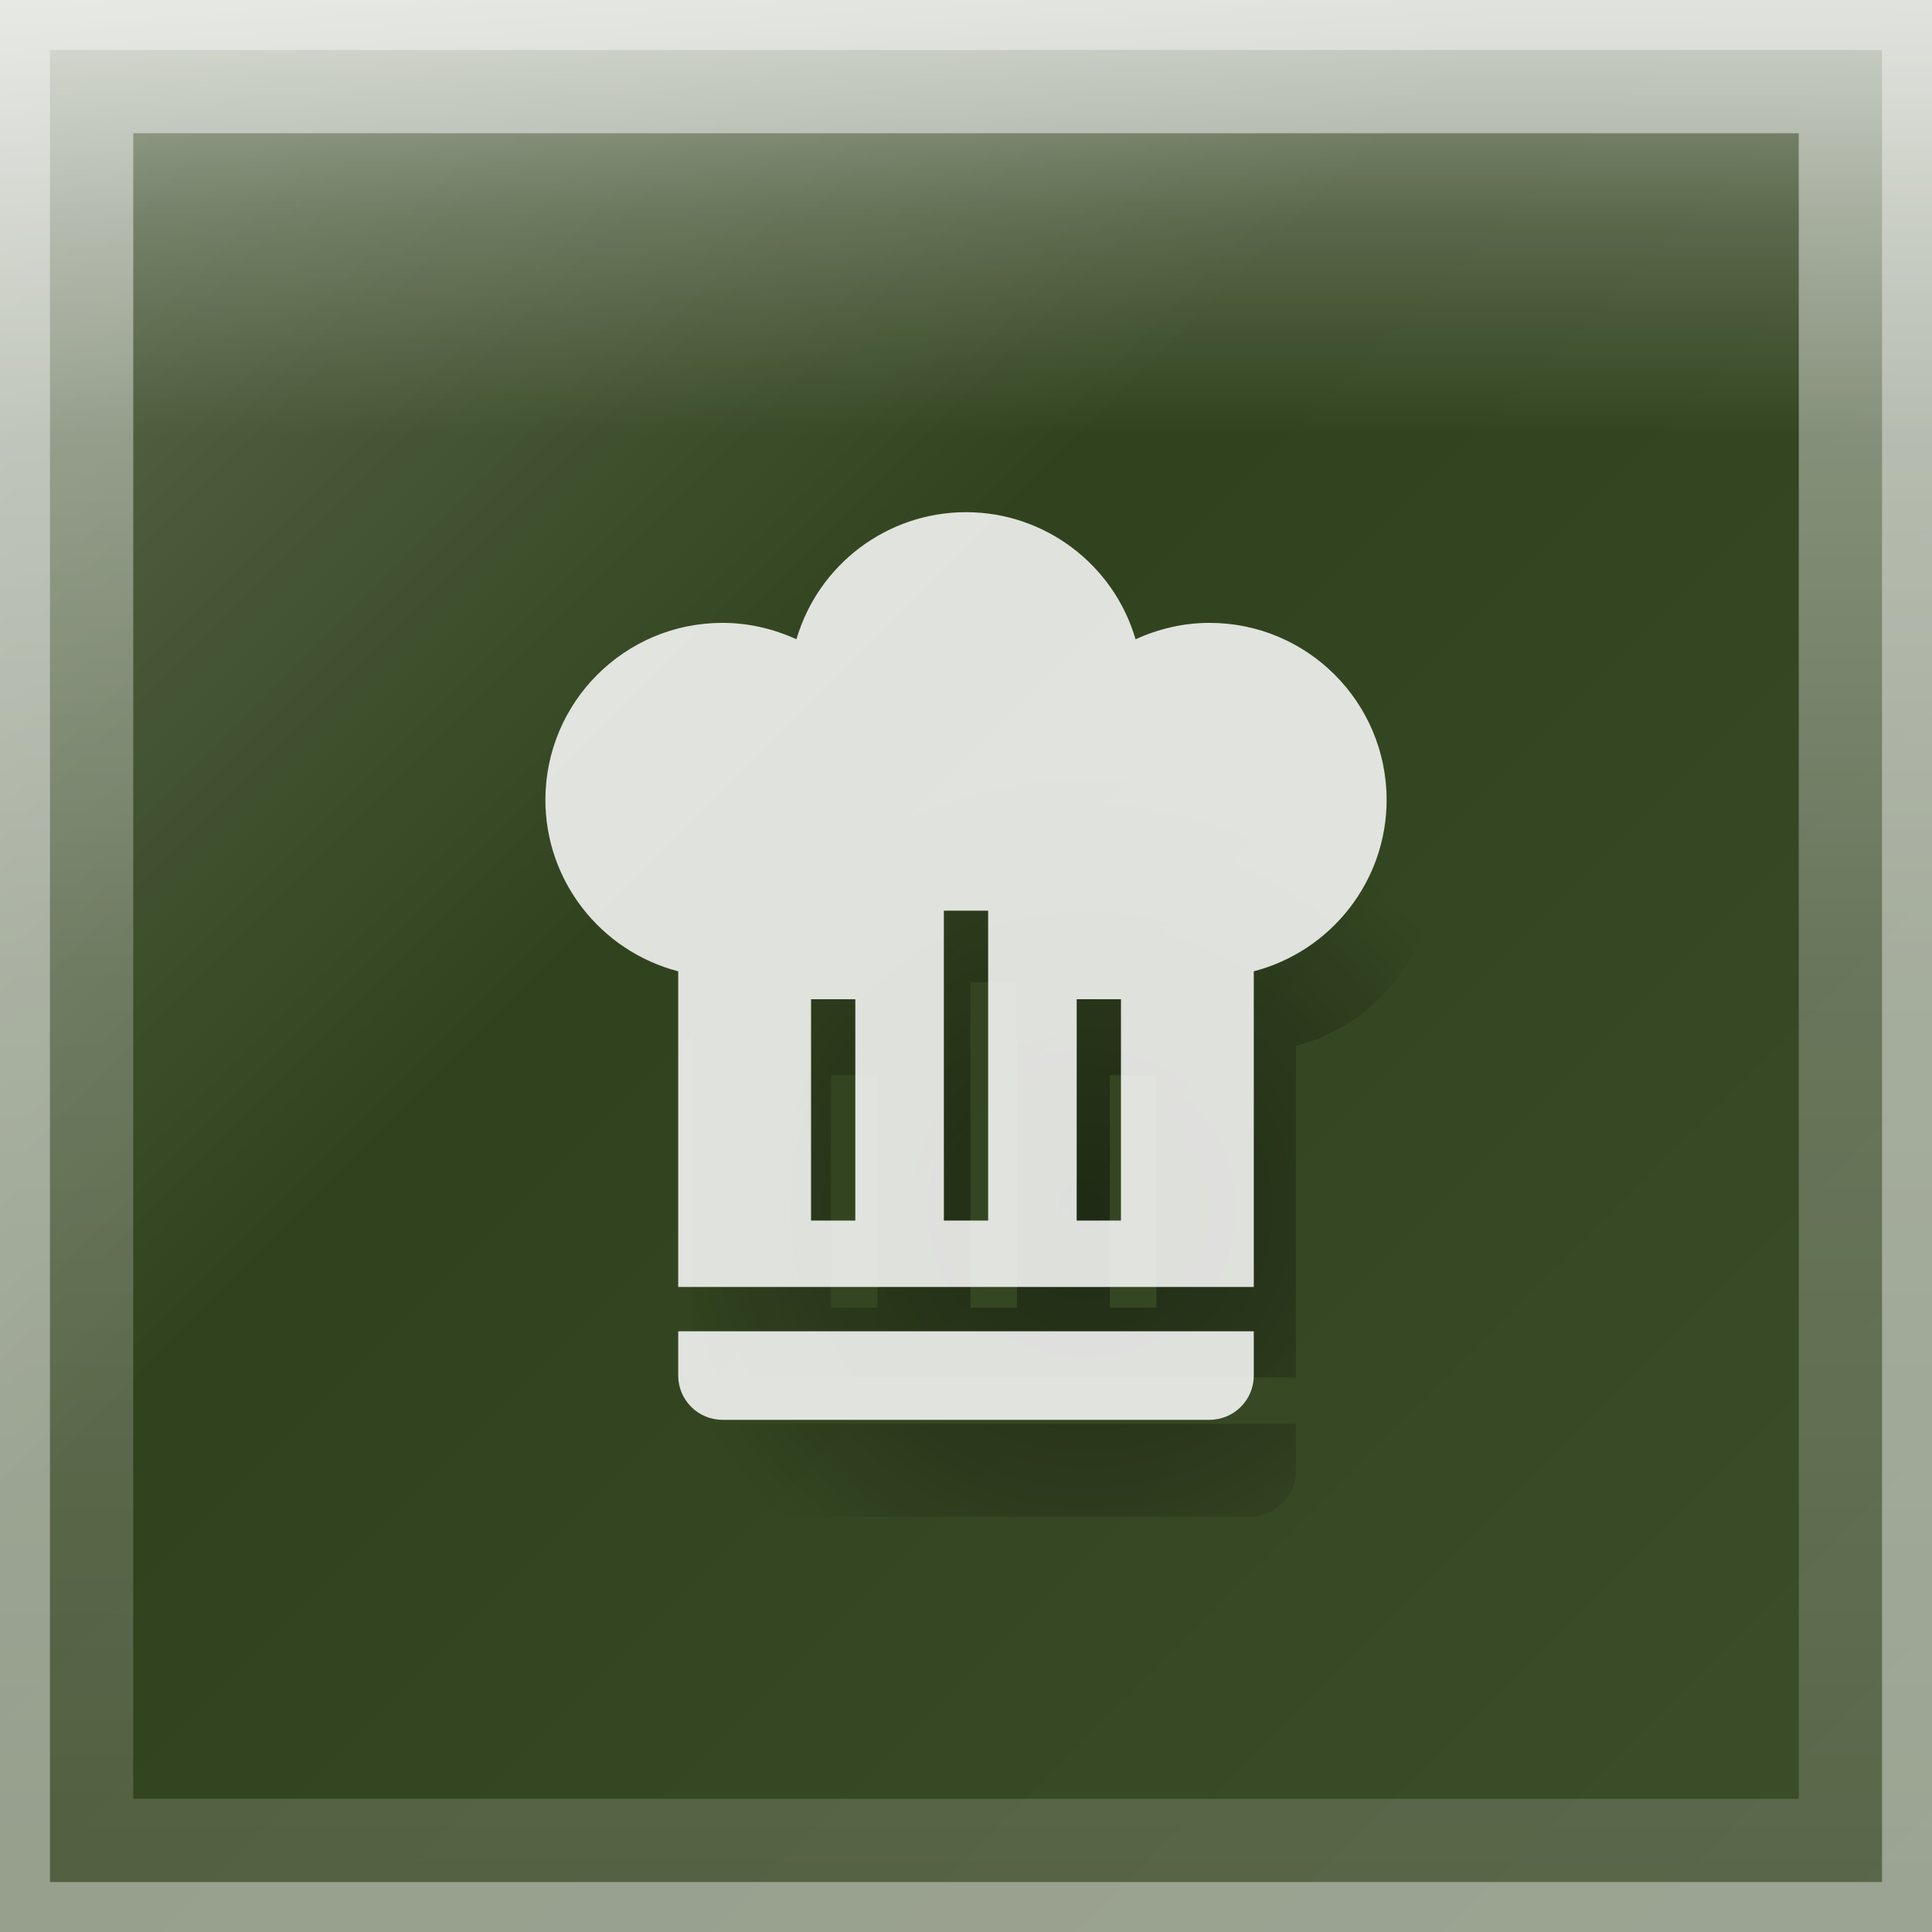
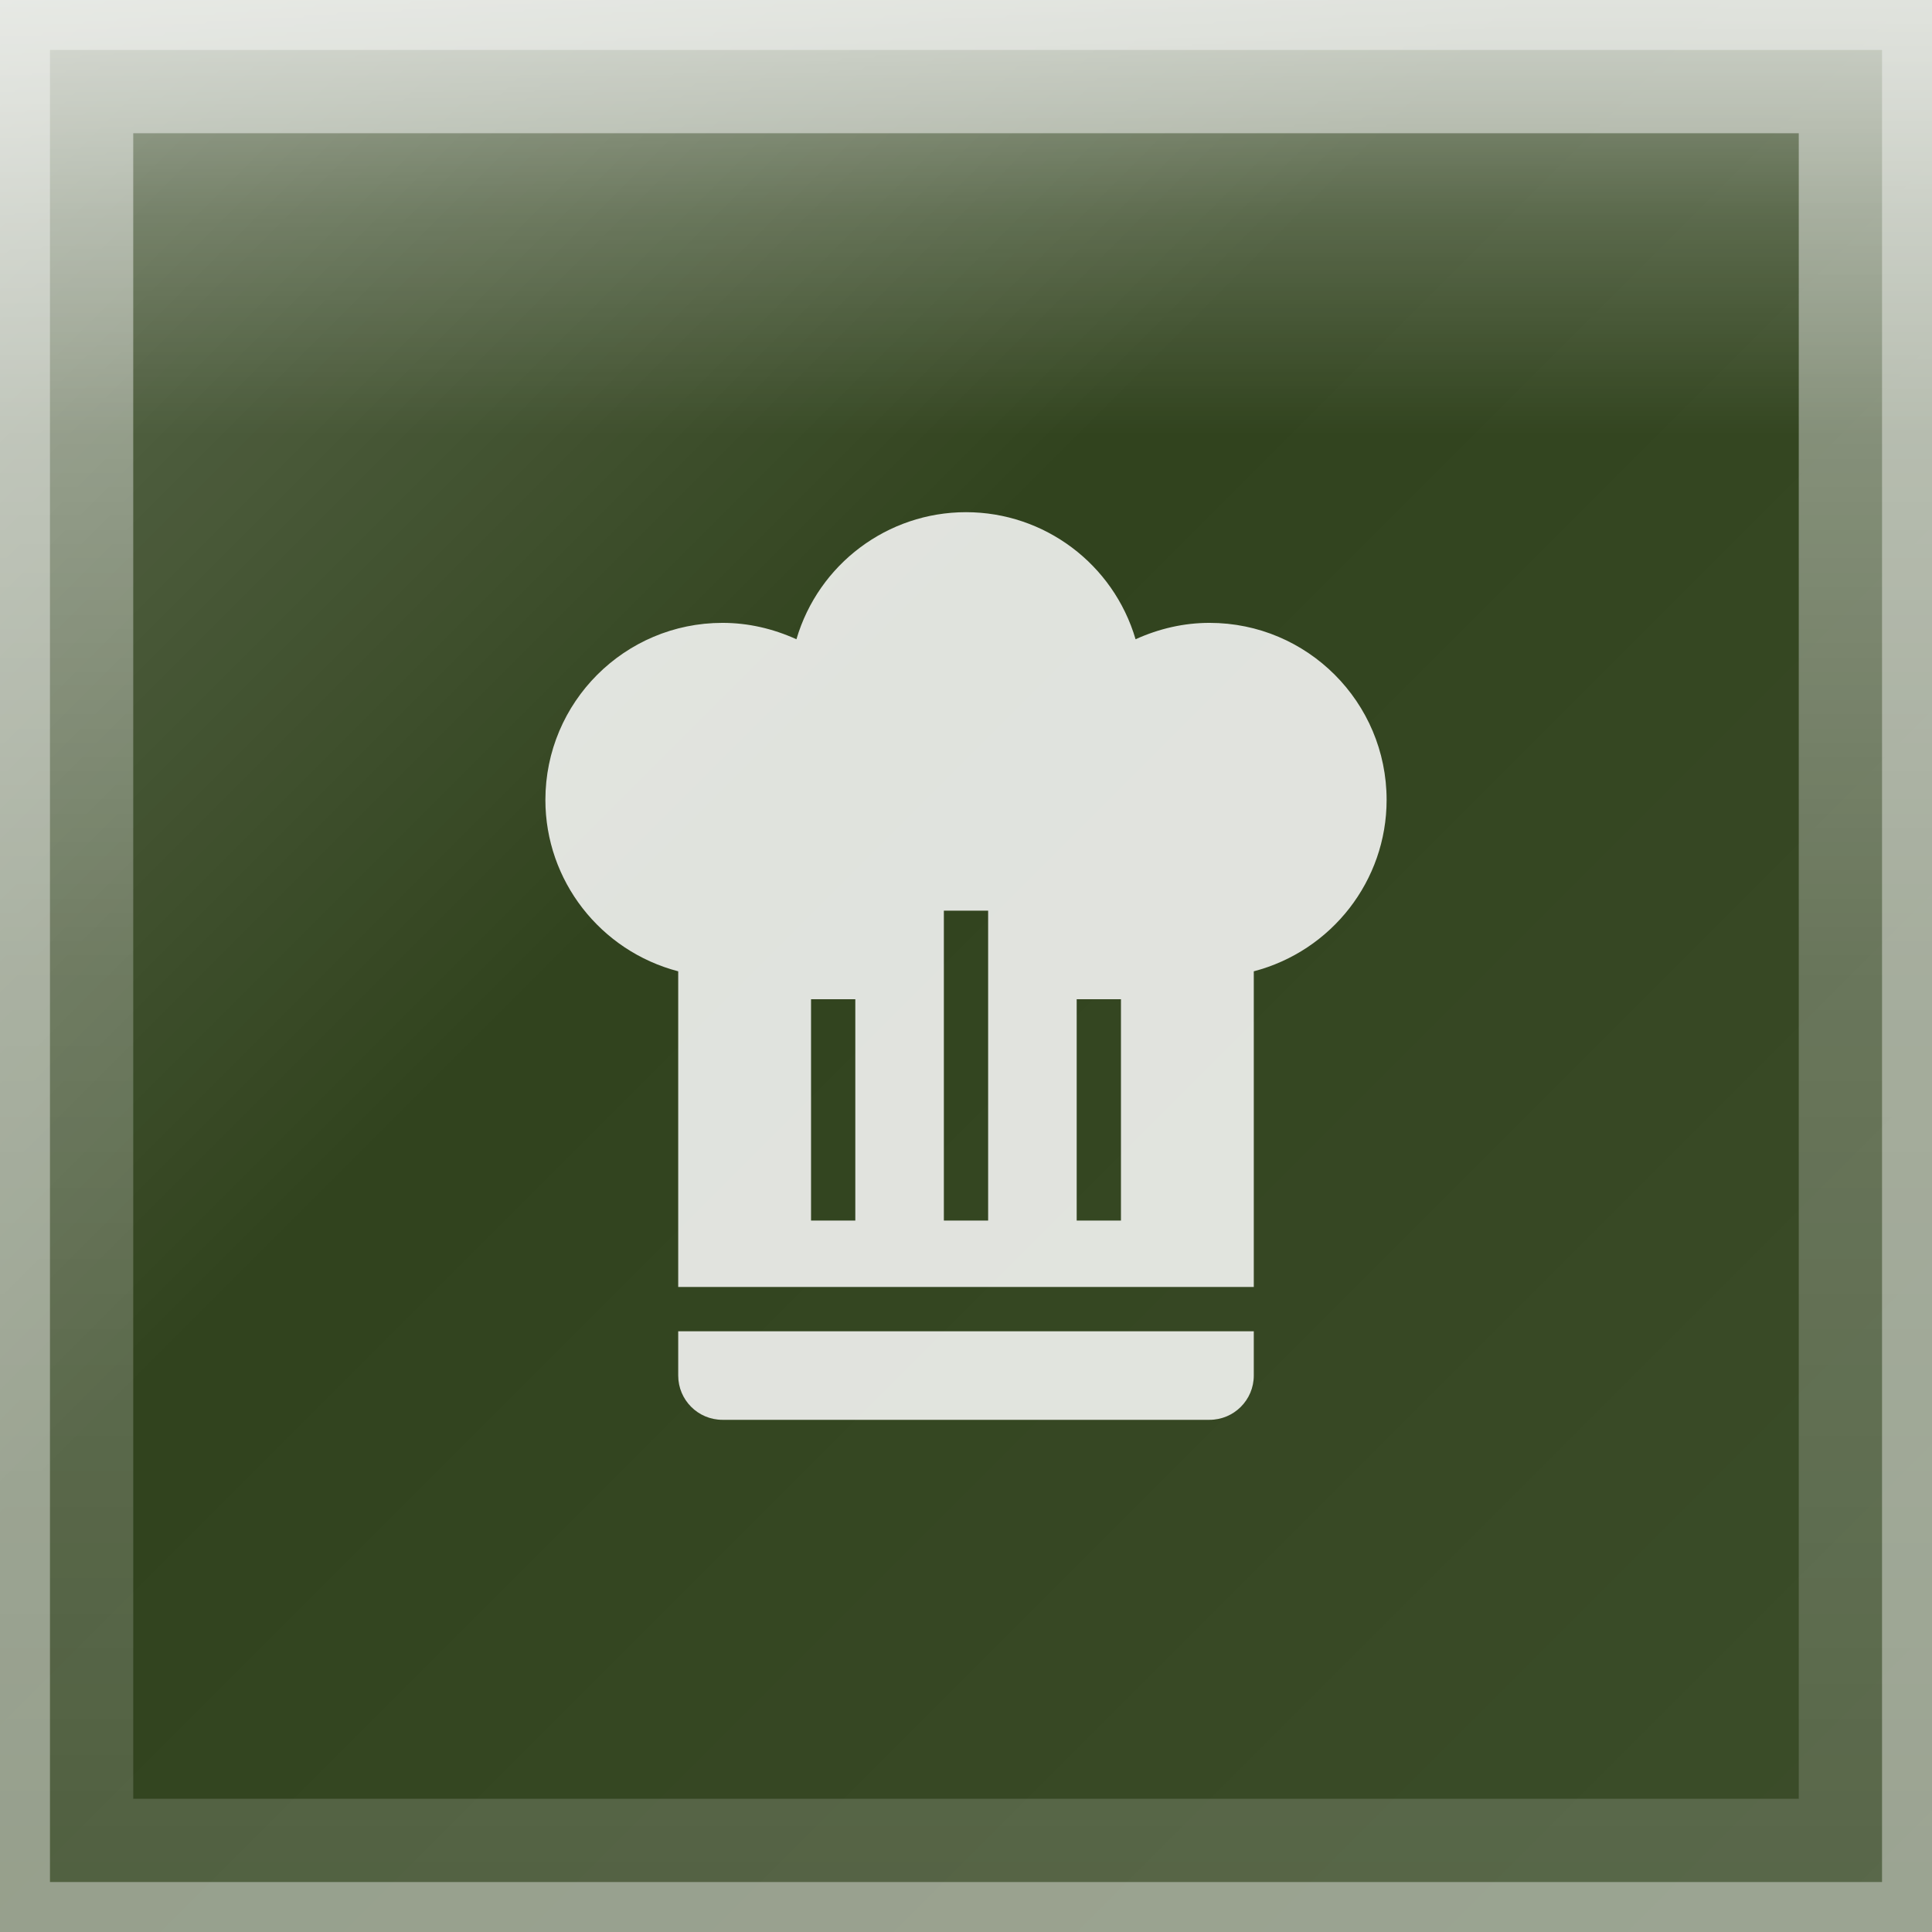
<svg xmlns="http://www.w3.org/2000/svg" width="29" height="29" viewBox="0 0 29 29">
  <defs>
    <linearGradient id="glassGradient" x1="0%" y1="0%" x2="100%" y2="100%">
      <stop offset="0%" style="stop-color:rgba(255,255,255,0.30)" />
      <stop offset="40%" style="stop-color:rgba(255,255,255,0.10)" />
      <stop offset="100%" style="stop-color:rgba(255,255,255,0.15)" />
    </linearGradient>
    <linearGradient id="specularHighlight" x1="50%" y1="0%" x2="50%" y2="100%">
      <stop offset="0%" style="stop-color:rgba(255,255,255,0.5)" />
      <stop offset="25%" style="stop-color:rgba(255,255,255,0.2)" />
      <stop offset="50%" style="stop-color:rgba(255,255,255,0)" />
    </linearGradient>
    <linearGradient id="edgeHighlight" x1="50%" y1="0%" x2="50%" y2="100%">
      <stop offset="0%" style="stop-color:rgba(255,255,255,0.5)" />
      <stop offset="50%" style="stop-color:rgba(255,255,255,0.25)" />
      <stop offset="100%" style="stop-color:rgba(255,255,255,0.15)" />
    </linearGradient>
-     <radialGradient id="hatShadow" gradientUnits="userSpaceOnUse" cx="14.5" cy="15.37" r="9.57">
-       <stop offset="0%" style="stop-color:rgba(0,0,0,0.4)" />
-       <stop offset="60%" style="stop-color:rgba(0,0,0,0.2)" />
-       <stop offset="100%" style="stop-color:rgba(0,0,0,0)" />
-     </radialGradient>
    <clipPath id="roundedClip">
      <rect x="0" y="0" width="29" height="29" rx="0" ry="0" />
    </clipPath>
  </defs>
  <g clip-path="url(#roundedClip)">
    <rect x="0" y="0" width="29" height="29" fill="#1a2e05" />
    <rect x="0" y="0" width="29" height="29" fill="url(#glassGradient)" />
    <rect x="0" y="0" width="29" height="13.05" fill="url(#specularHighlight)" />
  </g>
  <rect x="1" y="1" width="27" height="27" rx="0" ry="0" fill="none" stroke="url(#edgeHighlight)" stroke-width="2" />
  <rect x="0" y="0" width="29" height="29" rx="0" ry="0" fill="none" stroke="rgba(255,255,255,0.4)" stroke-width="1.5" />
-   <g transform="translate(6.192708, 7.416146) scale(0.6978125)">
-     <path d="M12.5,1.5C10.73,1.5 9.17,2.67 8.67,4.37C8.14,4.13 7.58,4 7,4A4,4 0 0,0 3,8C3,9.82 4.24,11.41 6,11.87V19H19V11.87C20.76,11.41 22,9.82 22,8A4,4 0 0,0 18,4C17.42,4 16.86,4.13 16.33,4.37C15.83,2.67 14.27,1.5 12.5,1.5M12,10.5H13V17.5H12V10.5M9,12.5H10V17.5H9V12.5M15,12.5H16V17.5H15V12.5M6,20V21A1,1 0 0,0 7,22H18A1,1 0 0,0 19,21V20H6Z" fill="url(#hatShadow)" fill-rule="evenodd" />
-   </g>
  <g transform="translate(6.192708, 6.691146) scale(0.6645833)">
    <path d="M12.5,1.5C10.73,1.5 9.17,2.67 8.67,4.37C8.14,4.13 7.58,4 7,4A4,4 0 0,0 3,8C3,9.82 4.24,11.41 6,11.87V19H19V11.87C20.76,11.41 22,9.82 22,8A4,4 0 0,0 18,4C17.42,4 16.86,4.13 16.33,4.37C15.83,2.67 14.27,1.5 12.5,1.5M12,10.5H13V17.5H12V10.5M9,12.5H10V17.5H9V12.5M15,12.5H16V17.5H15V12.5M6,20V21A1,1 0 0,0 7,22H18A1,1 0 0,0 19,21V20H6Z" fill="rgba(255,255,255,0.85)" fill-rule="evenodd" />
  </g>
</svg>
